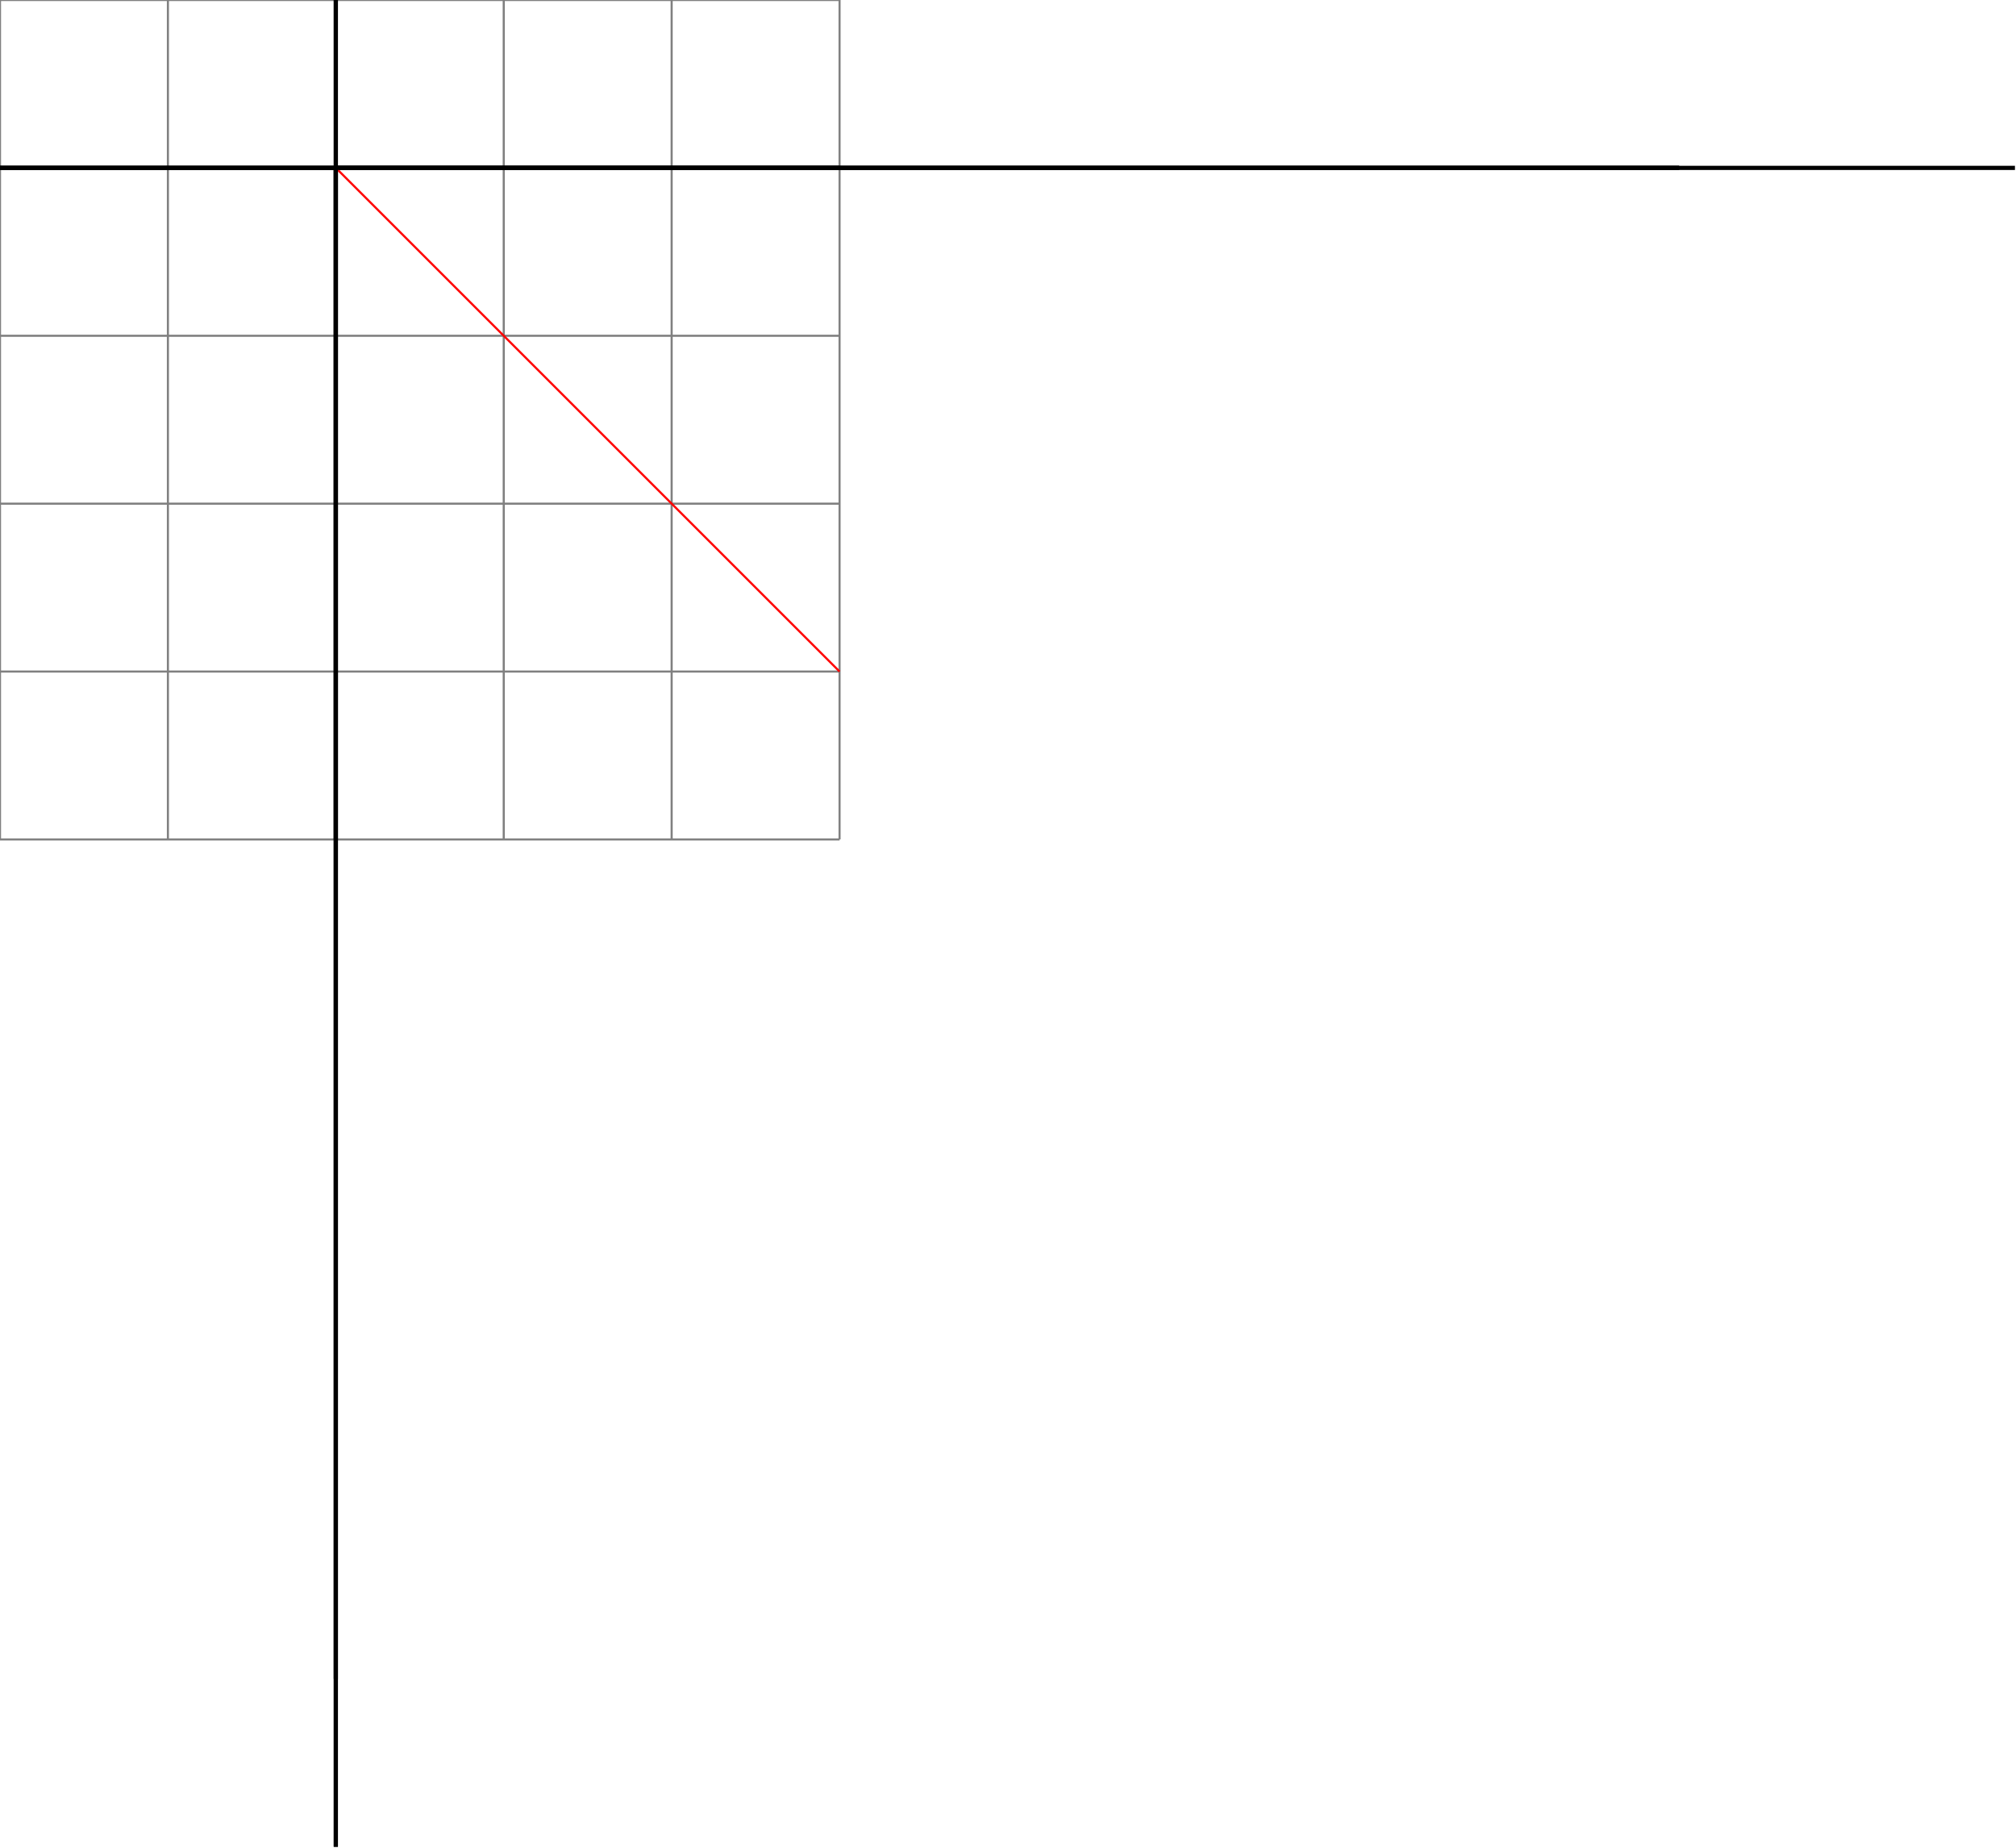
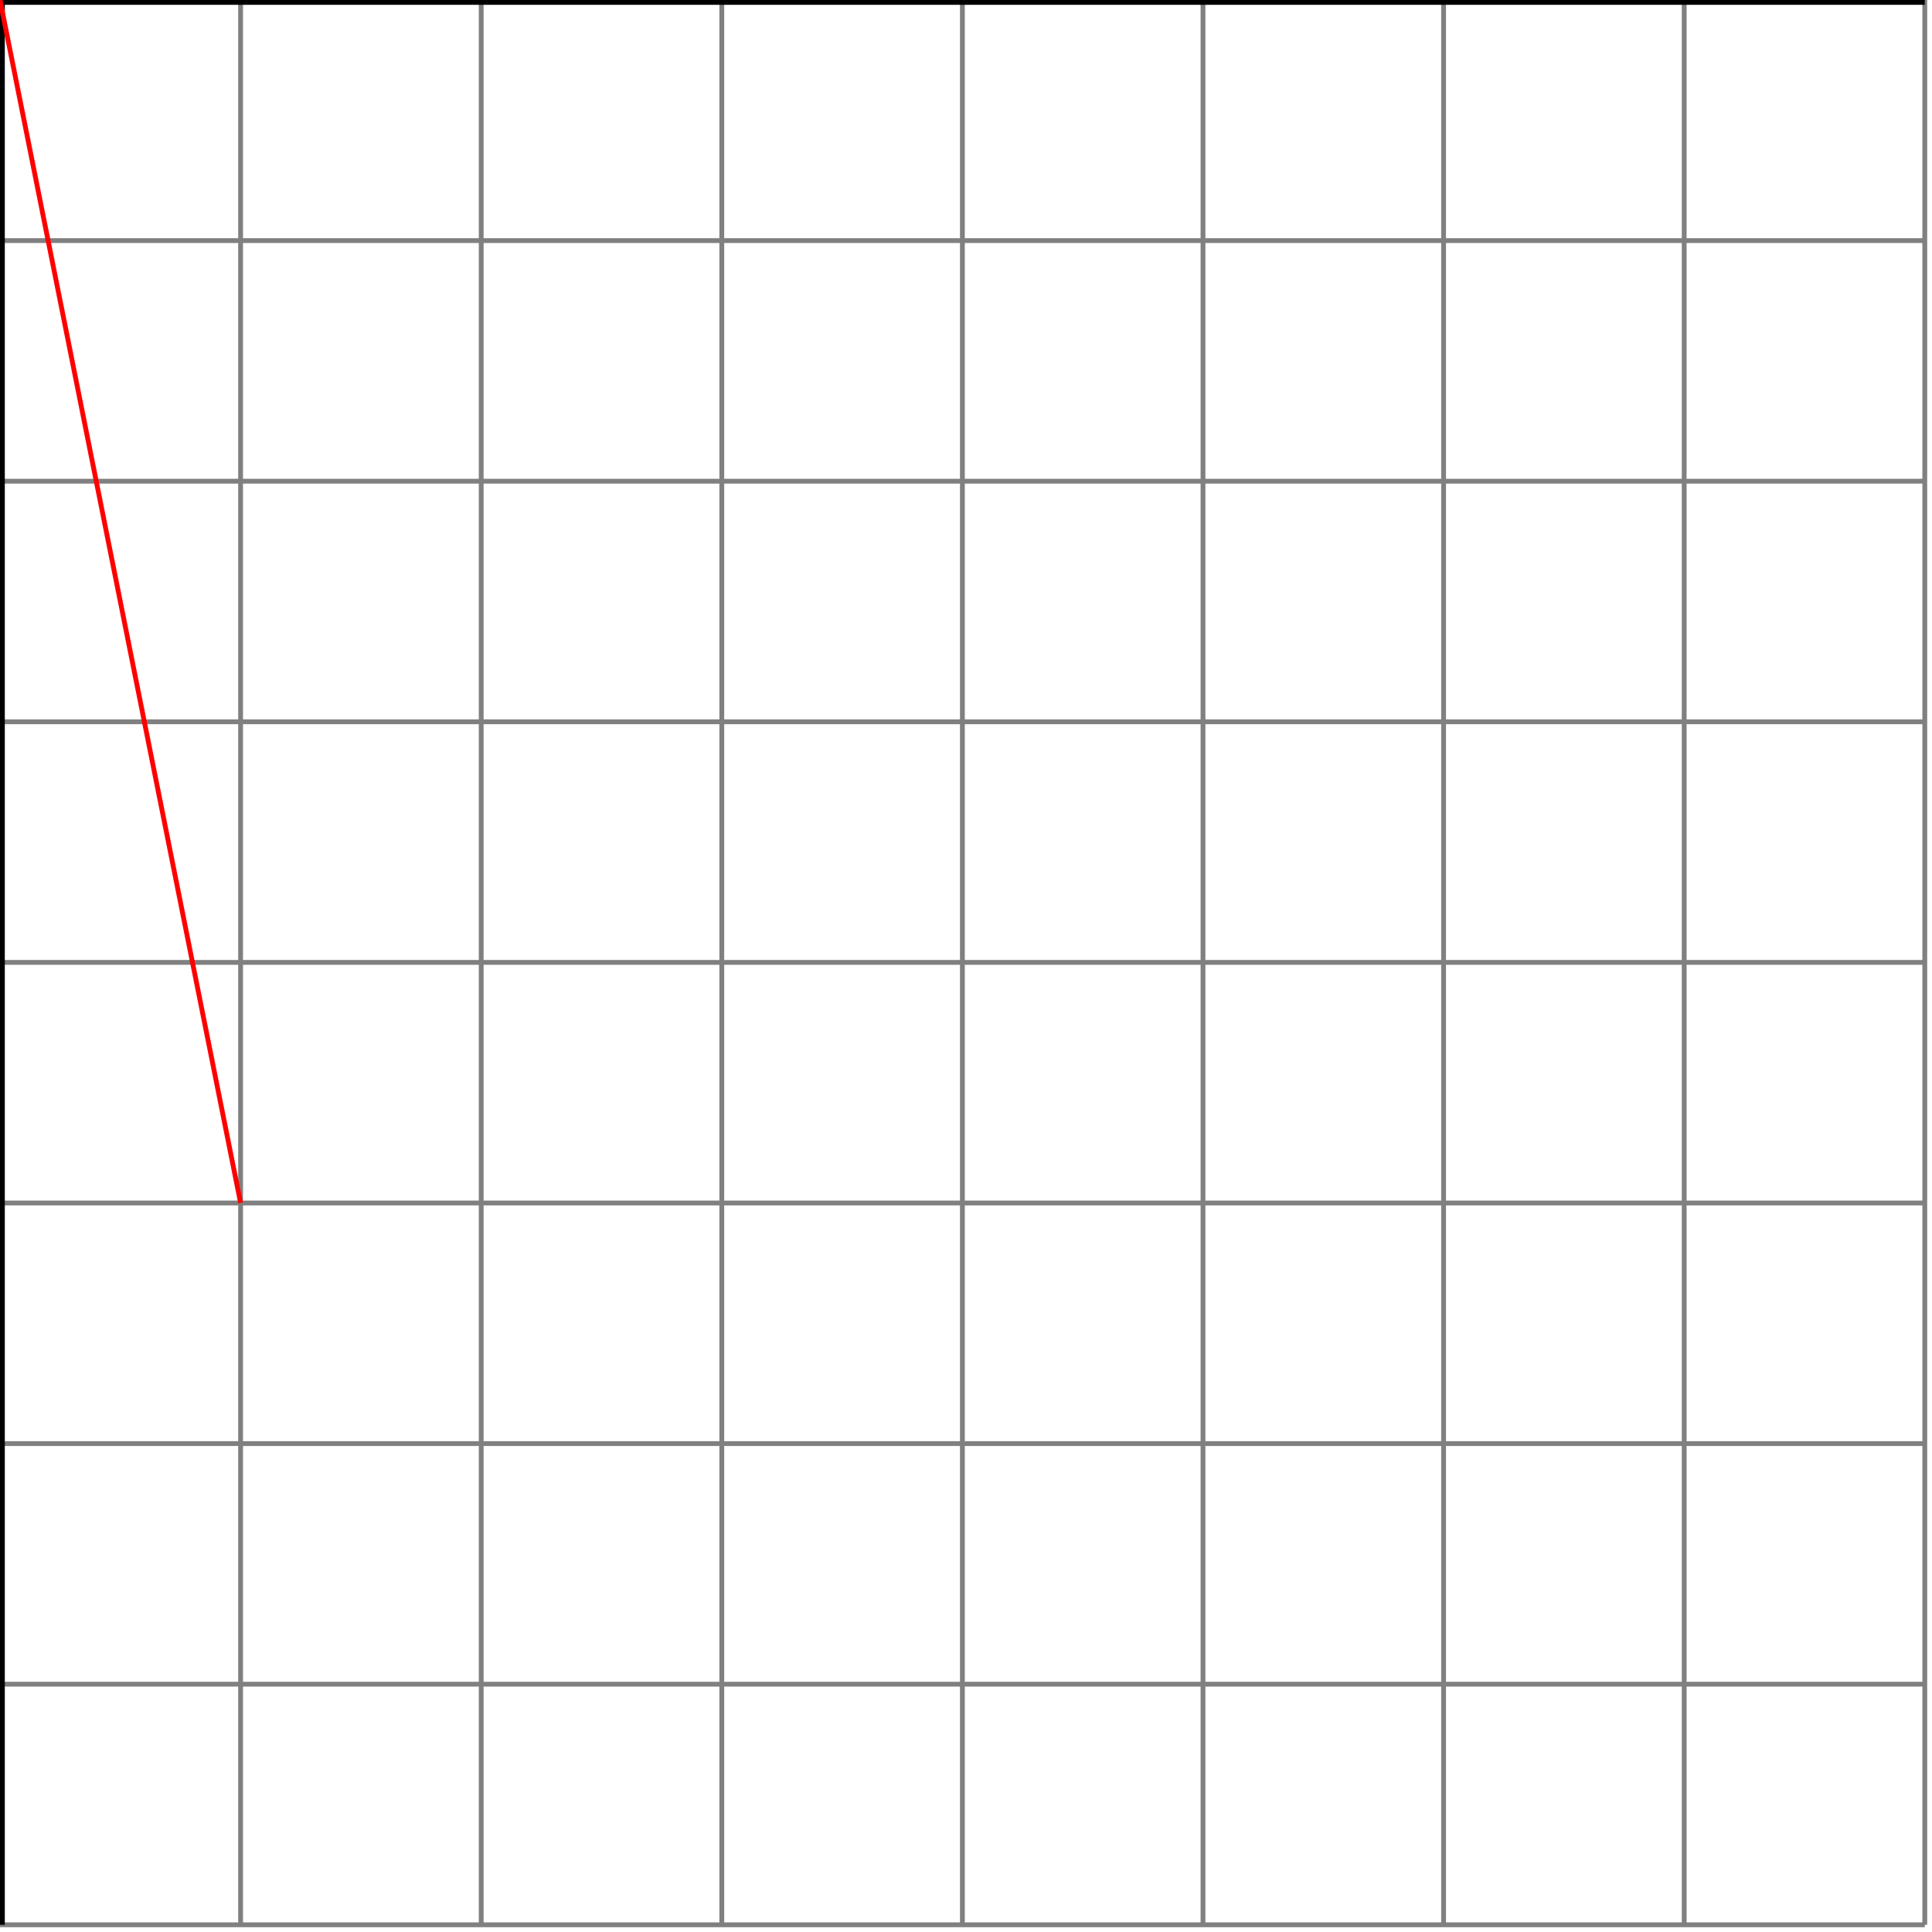
<svg xmlns="http://www.w3.org/2000/svg">
  <g transform="scale(1.0,1.0)">
-     <line x1="0.0" y1="80.0" x2="400.0" y2="80.0" style="stroke:rgb(128,128,128);stroke-width:1.0" />
-     <line x1="0.0" y1="160.0" x2="400.0" y2="160.0" style="stroke:rgb(128,128,128);stroke-width:1.0" />
-     <line x1="0.0" y1="240.0" x2="400.0" y2="240.0" style="stroke:rgb(128,128,128);stroke-width:1.0" />
-     <line x1="0.0" y1="320.0" x2="400.0" y2="320.0" style="stroke:rgb(128,128,128);stroke-width:1.0" />
-     <line x1="80.0" y1="0.0" x2="80.0" y2="400.0" style="stroke:rgb(128,128,128);stroke-width:1.0" />
-     <line x1="160.0" y1="0.0" x2="160.0" y2="400.0" style="stroke:rgb(128,128,128);stroke-width:1.0" />
-     <line x1="240.0" y1="0.0" x2="240.0" y2="400.0" style="stroke:rgb(128,128,128);stroke-width:1.0" />
-     <line x1="320.0" y1="0.0" x2="320.0" y2="400.0" style="stroke:rgb(128,128,128);stroke-width:1.0" />
+     <line x1="0.0" y1="50.0" x2="400.0" y2="50.0" style="stroke:rgb(128,128,128);stroke-width:1.0" />
+     <line x1="0.0" y1="100.0" x2="400.0" y2="100.0" style="stroke:rgb(128,128,128);stroke-width:1.0" />
+     <line x1="0.0" y1="150.0" x2="400.0" y2="150.0" style="stroke:rgb(128,128,128);stroke-width:1.0" />
+     <line x1="0.0" y1="200.0" x2="400.0" y2="200.0" style="stroke:rgb(128,128,128);stroke-width:1.0" />
+     <line x1="0.0" y1="250.0" x2="400.0" y2="250.0" style="stroke:rgb(128,128,128);stroke-width:1.0" />
+     <line x1="0.0" y1="300.0" x2="400.0" y2="300.0" style="stroke:rgb(128,128,128);stroke-width:1.0" />
+     <line x1="0.0" y1="350.0" x2="400.0" y2="350.0" style="stroke:rgb(128,128,128);stroke-width:1.0" />
+     <line x1="50.0" y1="0.0" x2="50.0" y2="400.0" style="stroke:rgb(128,128,128);stroke-width:1.0" />
+     <line x1="100.0" y1="0.0" x2="100.0" y2="400.0" style="stroke:rgb(128,128,128);stroke-width:1.0" />
+     <line x1="150.0" y1="0.0" x2="150.0" y2="400.0" style="stroke:rgb(128,128,128);stroke-width:1.0" />
+     <line x1="200.0" y1="0.0" x2="200.0" y2="400.0" style="stroke:rgb(128,128,128);stroke-width:1.0" />
+     <line x1="250.0" y1="0.0" x2="250.0" y2="400.0" style="stroke:rgb(128,128,128);stroke-width:1.0" />
+     <line x1="300.0" y1="0.0" x2="300.0" y2="400.0" style="stroke:rgb(128,128,128);stroke-width:1.0" />
+     <line x1="350.0" y1="0.0" x2="350.0" y2="400.0" style="stroke:rgb(128,128,128);stroke-width:1.0" />
    <line x1="0.0" y1="0.0" x2="400.0" y2="0.0" style="stroke:rgb(128,128,128);stroke-width:1.0" />
    <line x1="0.0" y1="400.0" x2="400.0" y2="400.0" style="stroke:rgb(128,128,128);stroke-width:1.0" />
    <line x1="0.0" y1="0.0" x2="0.0" y2="400.0" style="stroke:rgb(128,128,128);stroke-width:1.0" />
    <line x1="400.0" y1="0.0" x2="400.0" y2="400.0" style="stroke:rgb(128,128,128);stroke-width:1.0" />
-     <line x1="160.0" y1="80.0" x2="960.0" y2="80.0" style="stroke:rgb(0,0,0);stroke-width:2.0" />
-     <line x1="160.0" y1="80.0" x2="160.0" y2="880.0" style="stroke:rgb(0,0,0);stroke-width:2.0" />
-     <line x1="0.0" y1="80.0" x2="800.0" y2="80.0" style="stroke:rgb(0,0,0);stroke-width:2.0" />
-     <line x1="160.0" y1="80.0" x2="160.0" y2="880.0" style="stroke:rgb(0,0,0);stroke-width:2.0" />
-     <line x1="0.0" y1="80.0" x2="800.0" y2="80.0" style="stroke:rgb(0,0,0);stroke-width:2.0" />
-     <line x1="160.0" y1="0.0" x2="160.0" y2="800.0" style="stroke:rgb(0,0,0);stroke-width:2.0" />
-     <line x1="160.0" y1="80.0" x2="400.0" y2="320.0" style="stroke:rgb(255,0,0);stroke-width:1.0" />
-     <line x1="0.0" y1="80.0" x2="400.0" y2="80.0" style="stroke:rgb(0,0,0);stroke-width:2.0" />
-     <line x1="160.0" y1="0.0" x2="160.0" y2="400.0" style="stroke:rgb(0,0,0);stroke-width:2.0" />
+     <line x1="0.0" y1="0.0" x2="400.0" y2="0.0" style="stroke:rgb(0,0,0);stroke-width:2.0" />
+     <line x1="0.0" y1="0.0" x2="0.0" y2="400.0" style="stroke:rgb(0,0,0);stroke-width:2.0" />
+     <line x1="0.0" y1="0.0" x2="50.0" y2="250.0" style="stroke:rgb(255,0,0);stroke-width:1.0" />
  </g>
</svg>
